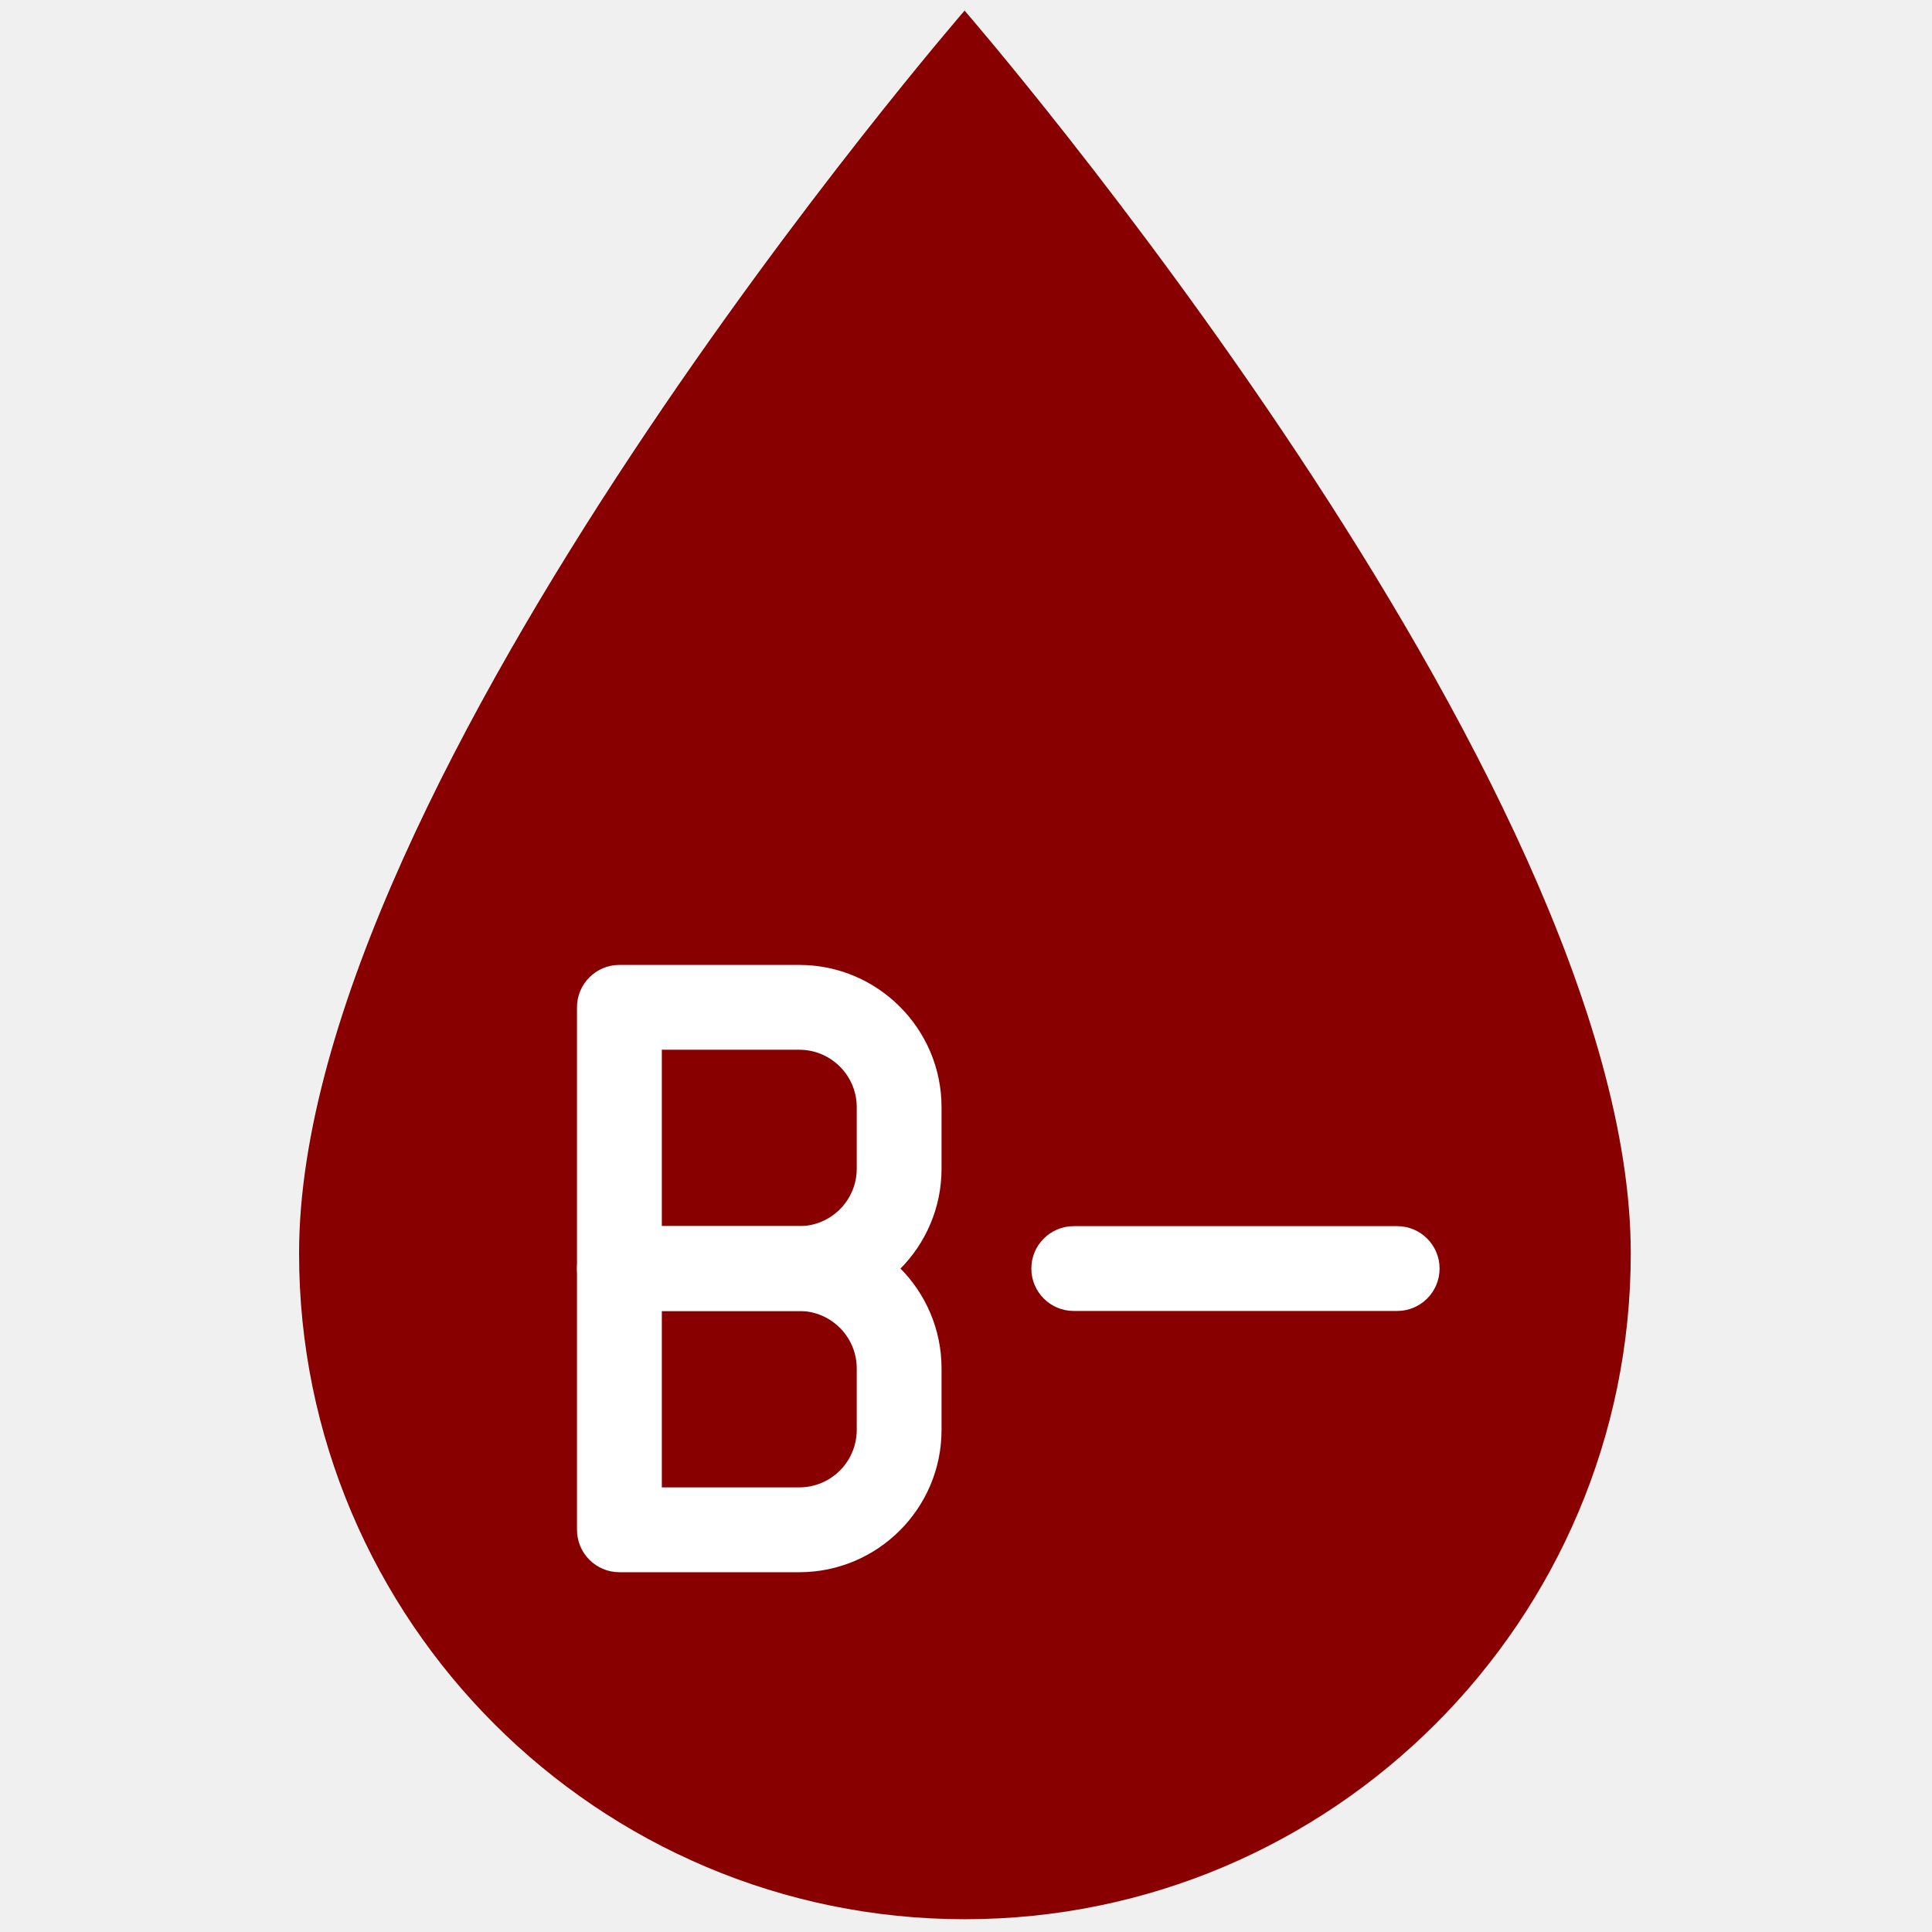
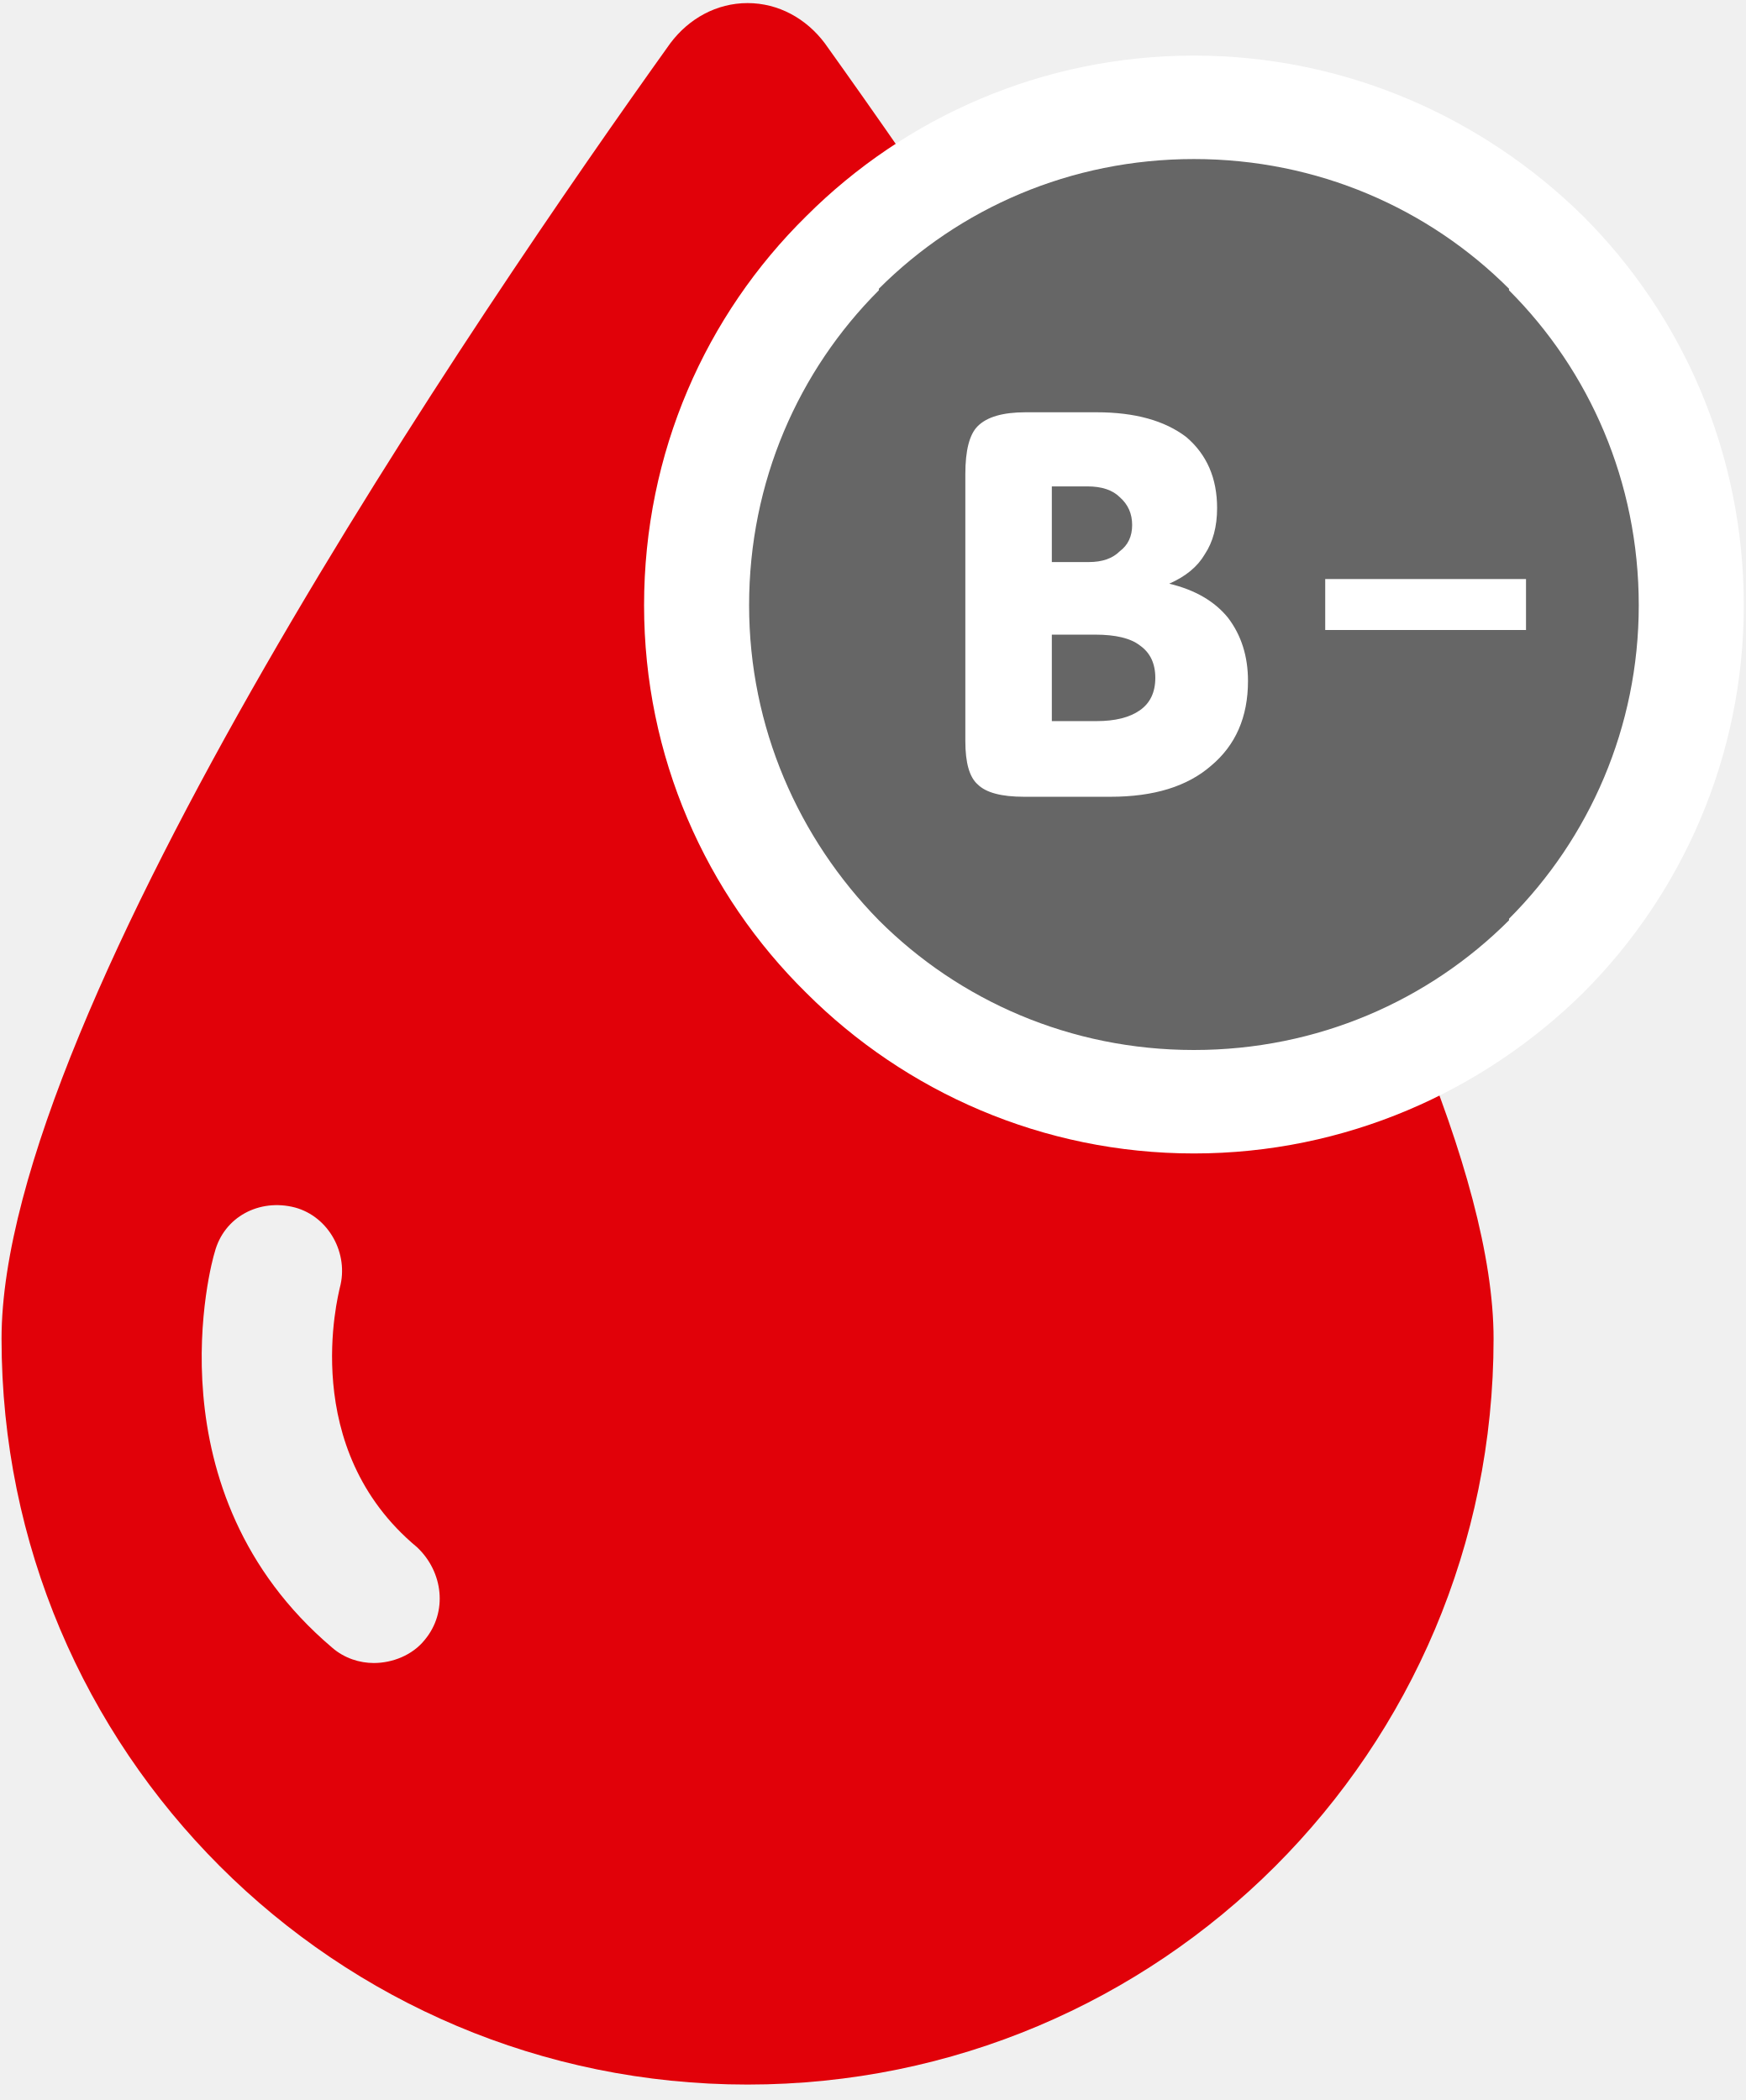
- <svg xmlns="http://www.w3.org/2000/svg" version="1.1" width="256" height="256" viewBox="0 0 256 256" xml:space="preserve">
-   <g style="stroke: none; stroke-width: 0; stroke-dasharray: none; stroke-linecap: butt; stroke-linejoin: miter; stroke-miterlimit: 10; fill: none; fill-rule: nonzero; opacity: 1;" transform="translate(1.406593 1.406593) scale(2.81 2.81)">
-     <path d="M 44.984 0 c 0 0 -31.382 36.214 -31.382 58.601 C 13.602 75.915 27.687 90 45 90 c 17.313 0 31.398 -14.085 31.398 -31.399 C 76.398 36.217 44.984 0 44.984 0 z" style="stroke: none; stroke-width: 1; stroke-dasharray: none; stroke-linecap: butt; stroke-linejoin: miter; stroke-miterlimit: 10; fill: rgb(136,0,0); fill-rule: nonzero; opacity: 1;" transform=" matrix(1 0 0 1 0 0) " stroke-linecap="round" />
-     <path d="M 55.758 51.693" style="stroke: none; stroke-width: 1; stroke-dasharray: none; stroke-linecap: butt; stroke-linejoin: miter; stroke-miterlimit: 10; fill: rgb(255,255,255); fill-rule: nonzero; opacity: 1;" transform=" matrix(1 0 0 1 0 0) " stroke-linecap="round" />
-     <path d="M 65.383 61.318 H 50.132 c -1.104 0 -2 -0.896 -2 -2 s 0.896 -2 2 -2 h 15.251 c 1.104 0 2 0.896 2 2 S 66.487 61.318 65.383 61.318 z" style="stroke: none; stroke-width: 1; stroke-dasharray: none; stroke-linecap: butt; stroke-linejoin: miter; stroke-miterlimit: 10; fill: rgb(255,255,255); fill-rule: nonzero; opacity: 1;" transform=" matrix(1 0 0 1 0 0) " stroke-linecap="round" />
-     <path d="M 37.188 61.318 h -8.481 c -1.104 0 -2 -0.896 -2 -2 V 47 c 0 -1.104 0.896 -2 2 -2 h 8.481 c 3.7 0 6.71 3.01 6.71 6.71 v 2.898 C 43.898 58.309 40.888 61.318 37.188 61.318 z M 30.708 57.318 h 6.481 c 1.494 0 2.71 -1.216 2.71 -2.71 V 51.71 c 0 -1.494 -1.216 -2.71 -2.71 -2.71 h -6.481 V 57.318 z" style="stroke: none; stroke-width: 1; stroke-dasharray: none; stroke-linecap: butt; stroke-linejoin: miter; stroke-miterlimit: 10; fill: rgb(255,255,255); fill-rule: nonzero; opacity: 1;" transform=" matrix(1 0 0 1 0 0) " stroke-linecap="round" />
-     <path d="M 37.188 73.637 h -8.481 c -1.104 0 -2 -0.896 -2 -2 V 59.318 c 0 -1.104 0.896 -2 2 -2 h 8.481 c 3.7 0 6.71 3.01 6.71 6.71 v 2.898 C 43.898 70.627 40.888 73.637 37.188 73.637 z M 30.708 69.637 h 6.481 c 1.494 0 2.71 -1.216 2.71 -2.71 v -2.898 c 0 -1.494 -1.216 -2.71 -2.71 -2.71 h -6.481 V 69.637 z" style="stroke: none; stroke-width: 1; stroke-dasharray: none; stroke-linecap: butt; stroke-linejoin: miter; stroke-miterlimit: 10; fill: rgb(255,255,255); fill-rule: nonzero; opacity: 1;" transform=" matrix(1 0 0 1 0 0) " stroke-linecap="round" />
+ <svg xmlns="http://www.w3.org/2000/svg" version="1.2" viewBox="0 0 113 136" width="113" height="136">
+   <style>
+ 		.s0 { fill: #e10109 } 
+ 		.s1 { fill: #666666 } 
+ 		.s2 { fill: #ffffff } 
+ 	</style>
+   <g id="&lt;Group&gt;">
+     <path id="&lt;Compound Path&gt;" fill-rule="evenodd" class="s0" d="m96.7 86.7c0 26.7-21.6 48.3-48.3 48.3-26.7 0-48.3-21.6-48.3-48.3 0-21.3 31-66.7 43.3-83.9 1.2-1.6 3-2.6 5-2.6 2 0 3.8 1 5 2.6 12.3 17.2 43.3 62.6 43.3 83.9zm-69.7 13.5c-7.7-6.4-5.1-16.3-5-16.8 0.6-2.2-0.7-4.6-2.9-5.2-2.3-0.6-4.6 0.6-5.2 2.9-0.2 0.6-4.3 15.5 7.6 25.6 0.8 0.7 1.8 1 2.7 1 1.2 0 2.5-0.5 3.3-1.5 1.5-1.8 1.2-4.4-0.5-6z" />
+     <path id="&lt;Path&gt;" class="s1" d="m77.3 6.9c17.8 0 32.2 14.5 32.2 32.3 0 17.7-14.4 32.2-32.2 32.2-17.8 0-32.2-14.5-32.2-32.2 0-17.8 14.4-32.3 32.2-32.3z" />
+     <path id="&lt;Compound Path&gt;" fill-rule="evenodd" class="s2" d="m77.3 3.6c9.8 0 18.7 4 25.2 10.4 6.4 6.4 10.4 15.3 10.4 25.2 0 9.8-4 18.7-10.4 25.1-6.5 6.4-15.4 10.4-25.2 10.4-9.8 0-18.7-4-25.1-10.4-6.5-6.4-10.5-15.3-10.5-25.1 0-9.9 4-18.8 10.5-25.2 6.4-6.4 15.3-10.4 25.1-10.4zm20.4 15.1c-5.2-5.2-12.4-8.4-20.4-8.4-8 0-15.2 3.2-20.4 8.4v0.1c-5.2 5.2-8.4 12.4-8.4 20.4 0 7.9 3.2 15.1 8.4 20.4 5.2 5.2 12.4 8.4 20.4 8.4 8 0 15.2-3.2 20.4-8.4v-0.1c5.2-5.2 8.4-12.4 8.4-20.3 0-8-3.2-15.2-8.4-20.4z" />
+     <path id="&lt;Compound Path&gt;" fill-rule="evenodd" class="s2" d="m85.8 40.8v-3.3c8.5 0 4.5 0 13 0v3.3c-8.4 0-4.5 0-13 0zm-19.5 10.8q-2.2 0-3-0.8-0.8-0.7-0.8-2.8v-17.3q0-2.3 0.8-3.1 0.9-0.9 3.1-0.9h4.6q3.7 0 5.8 1.6 2 1.7 2 4.6 0 1.8-0.8 3-0.7 1.2-2.3 1.9 2.5 0.6 3.8 2.2 1.3 1.7 1.3 4.1 0 3.5-2.4 5.5-2.3 2-6.5 2zm1.8-4.9h2.9q1.8 0 2.8-0.7 1-0.7 1-2.1 0-1.4-1-2.1-0.9-0.7-2.9-0.7h-2.8zm0-10.3h2.4q1.3 0 2-0.7 0.8-0.6 0.8-1.7 0-1.1-0.8-1.8-0.7-0.7-2.1-0.7h-2.3z" />
  </g>
</svg>
